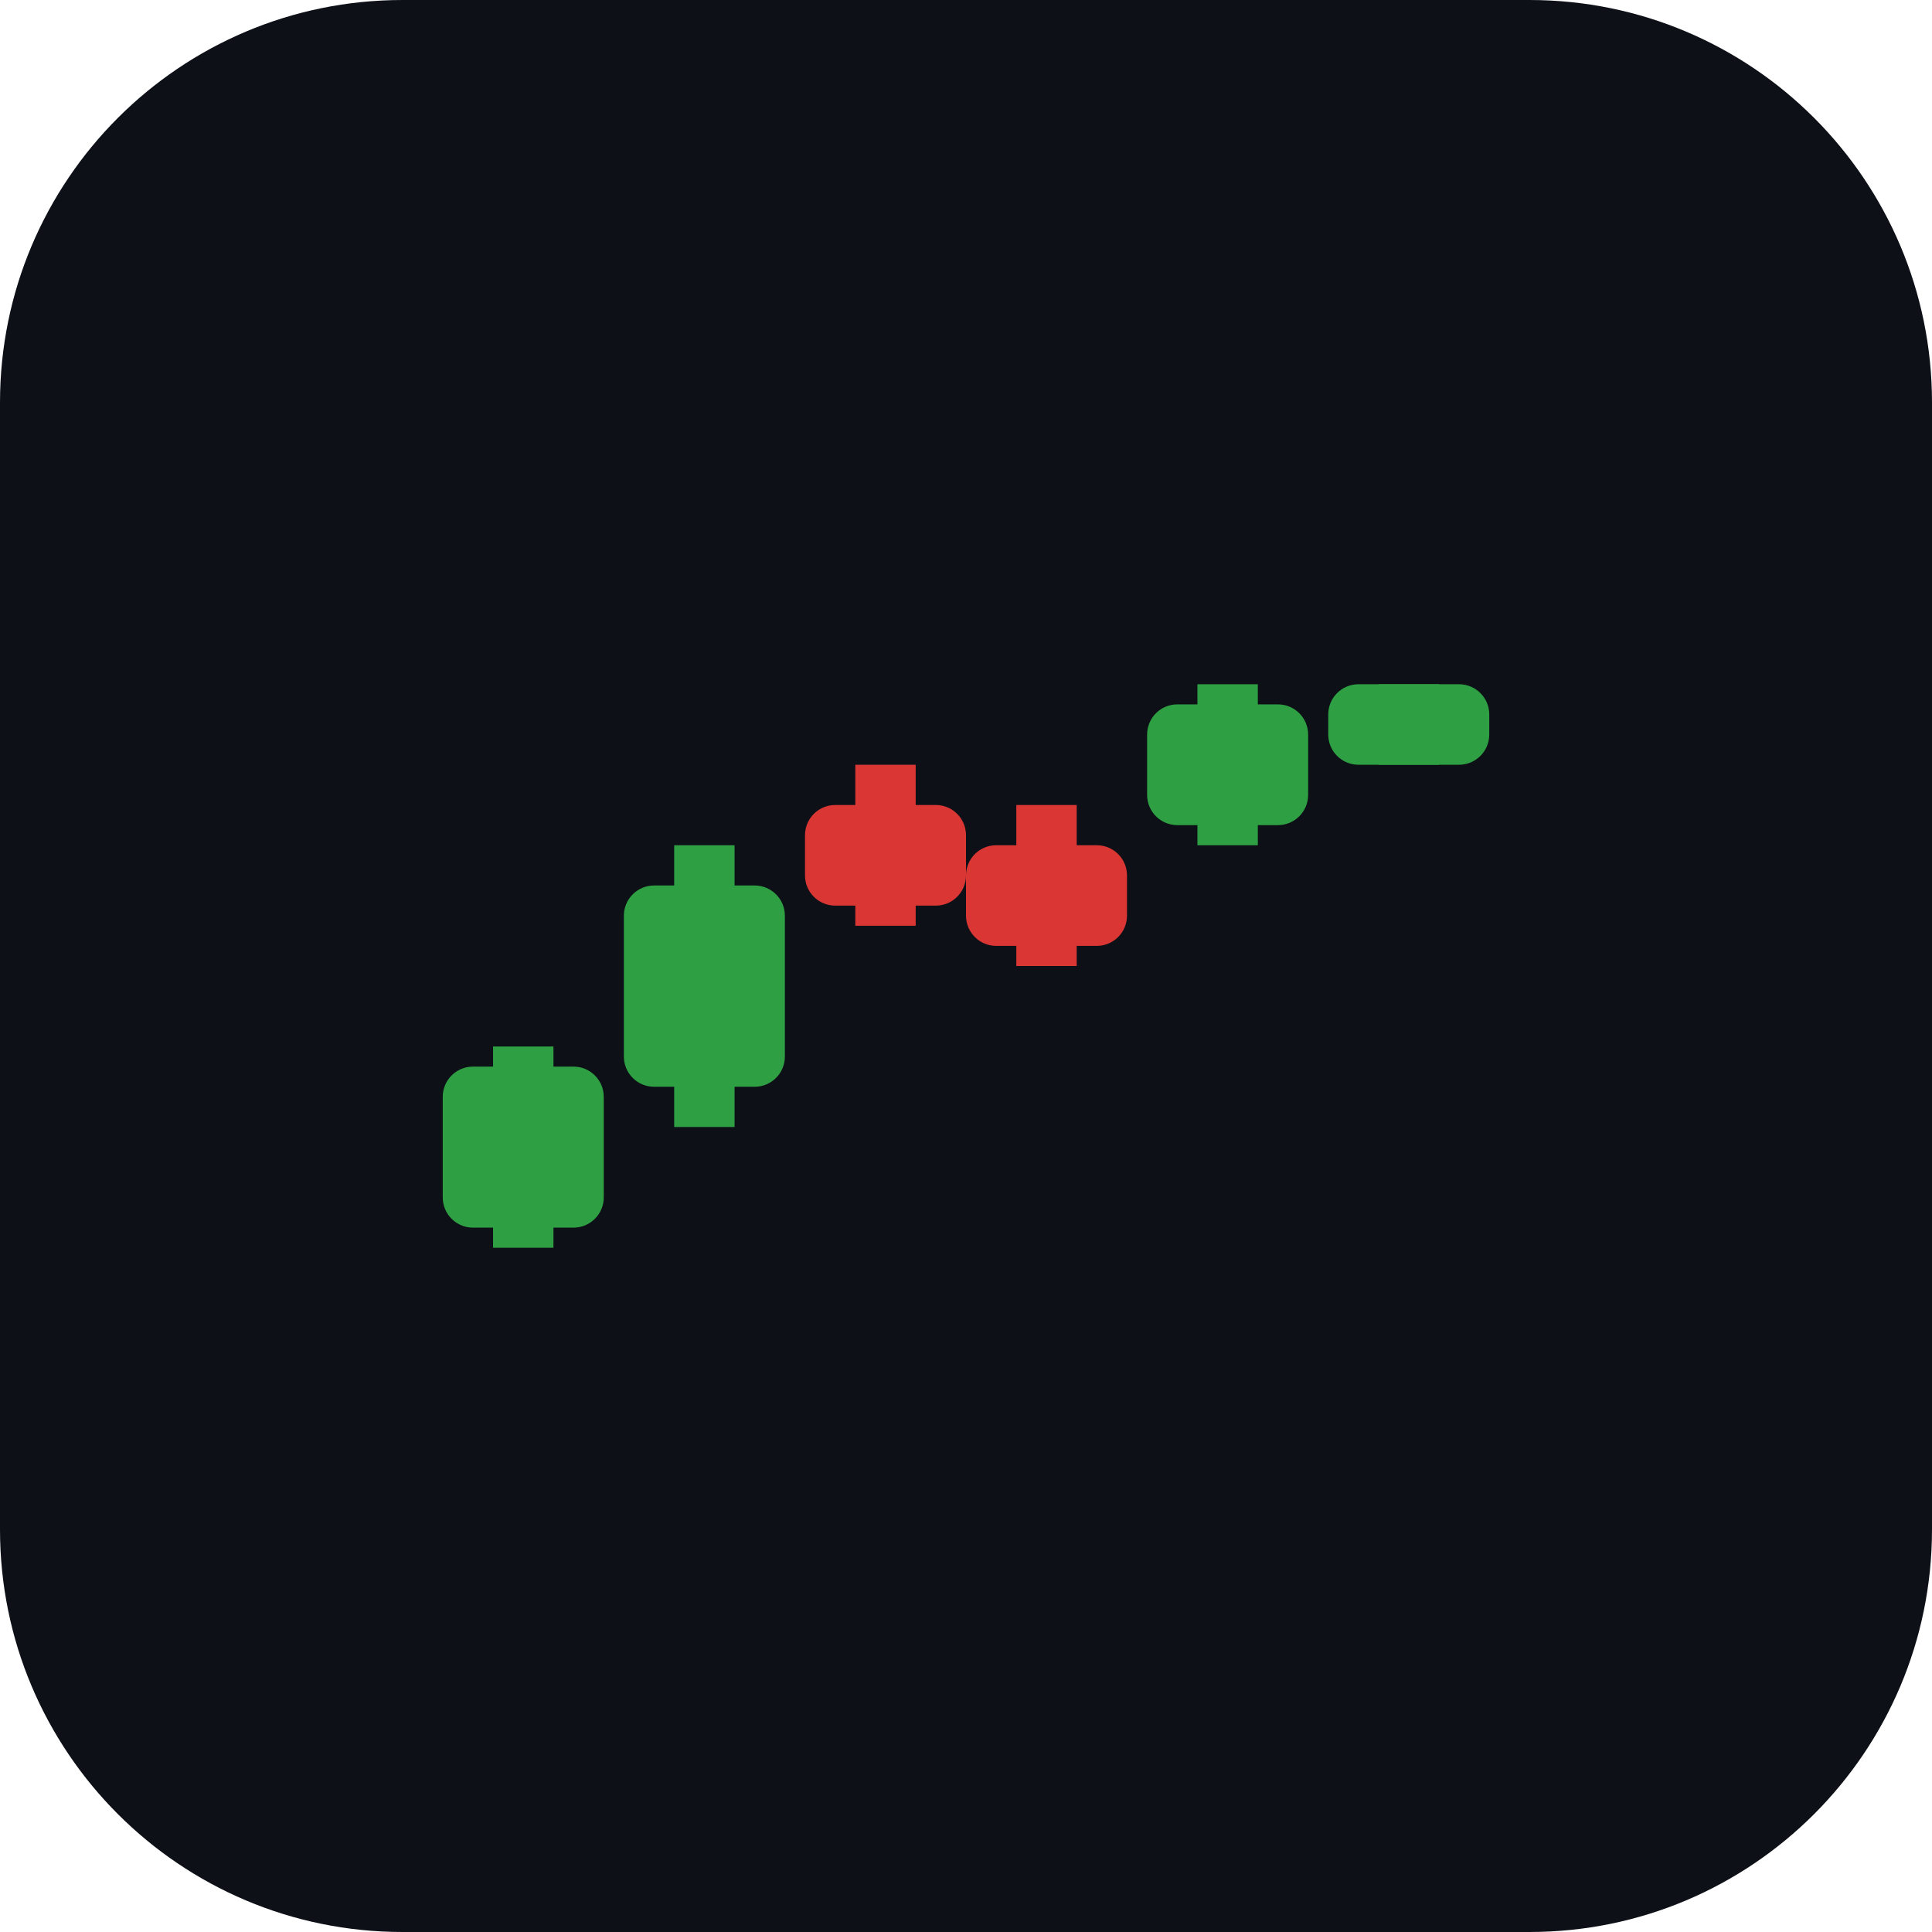
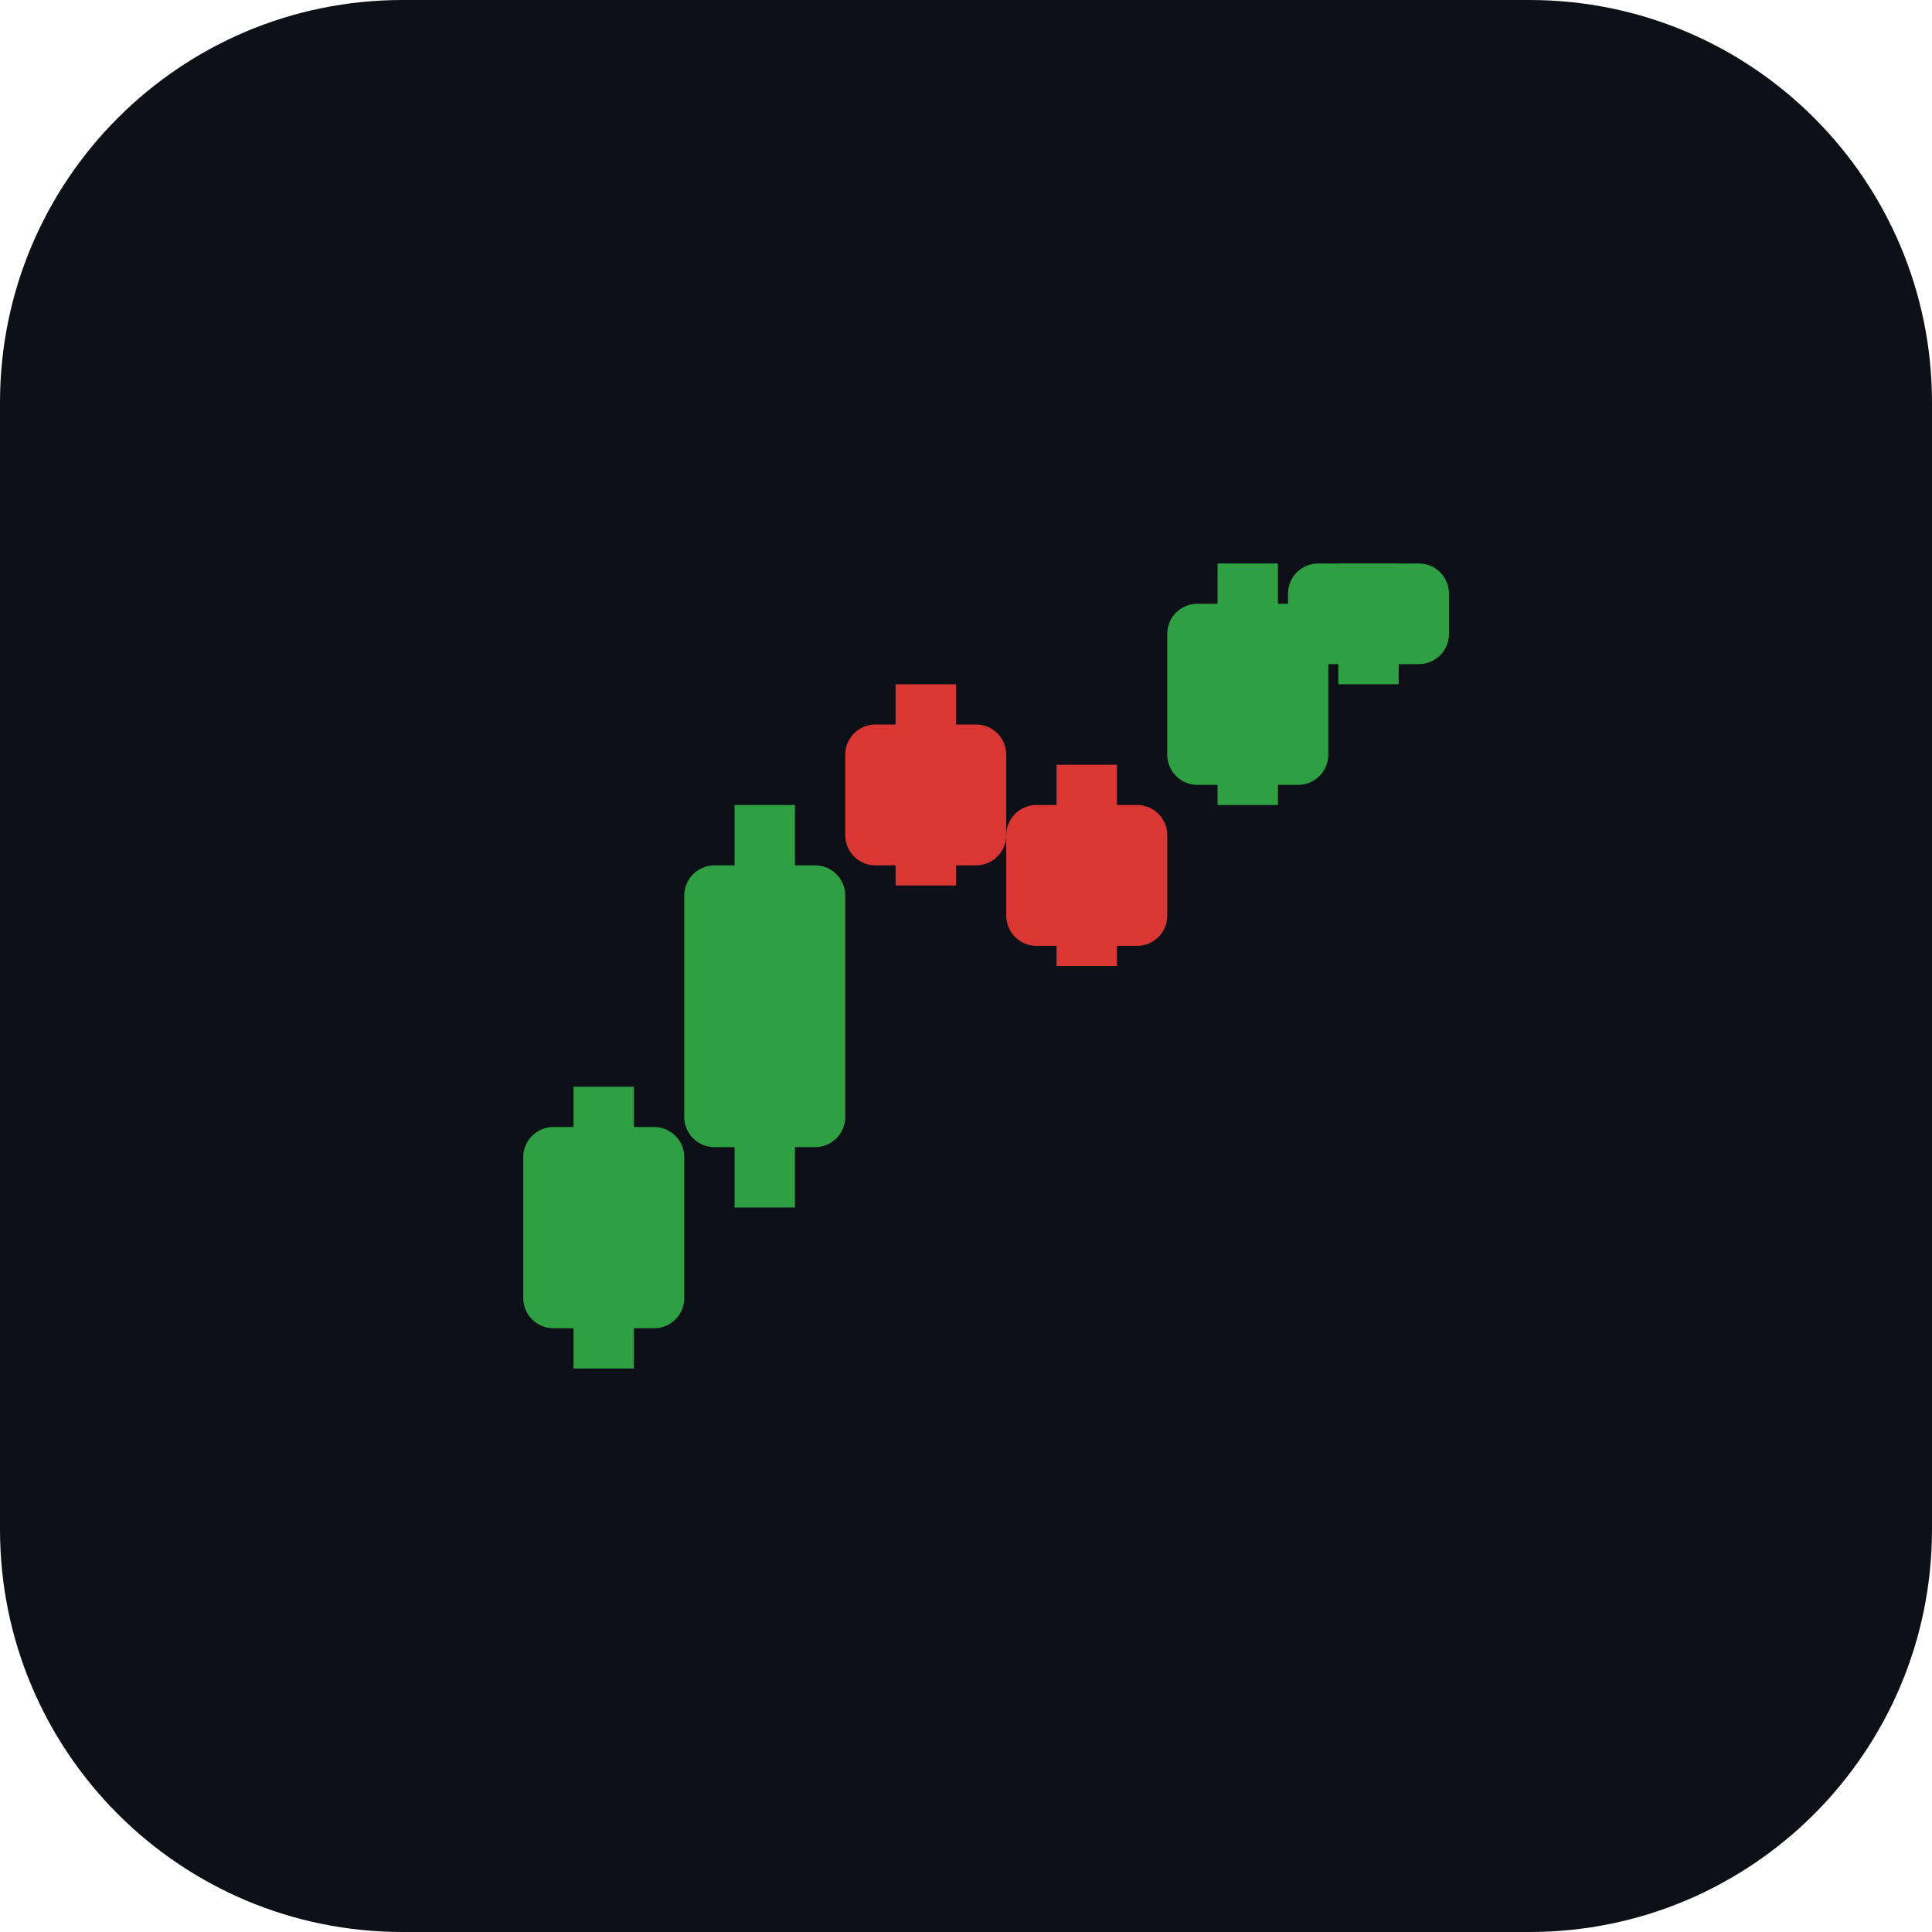
<svg xmlns="http://www.w3.org/2000/svg" viewBox="0 0 96 96">
  <rect width="96" height="96" rx="20" fill="#0d1117" />
-   <line x1="26" y1="62" x2="26" y2="52" stroke="#2ea043" stroke-width="3" />
-   <rect x="22" y="53" width="8" height="8" rx="1.5" fill="#2ea043" />
-   <line x1="35" y1="56" x2="35" y2="42" stroke="#2ea043" stroke-width="3" />
-   <rect x="31" y="44" width="8" height="10" rx="1.5" fill="#2ea043" />
-   <line x1="44" y1="46" x2="44" y2="38" stroke="#da3633" stroke-width="3" />
-   <rect x="40" y="40" width="8" height="5" rx="1.5" fill="#da3633" />
-   <line x1="52" y1="48" x2="52" y2="40" stroke="#da3633" stroke-width="3" />
-   <rect x="48" y="42" width="8" height="5" rx="1.5" fill="#da3633" />
-   <line x1="61" y1="42" x2="61" y2="34" stroke="#2ea043" stroke-width="3" />
-   <rect x="57" y="35" width="8" height="6" rx="1.5" fill="#2ea043" />
-   <line x1="70" y1="38" x2="70" y2="34" stroke="#2ea043" stroke-width="3" />
-   <rect x="66" y="34" width="8" height="4" rx="1.5" fill="#2ea043" />
+   <line x1="30" y1="68" x2="30" y2="54" stroke="#2ea043" stroke-width="3" />
+   <rect x="26" y="56" width="8" height="10" rx="1.5" fill="#2ea043" />
+   <line x1="38" y1="60" x2="38" y2="40" stroke="#2ea043" stroke-width="3" />
+   <rect x="34" y="43" width="8" height="14" rx="1.5" fill="#2ea043" />
+   <line x1="46" y1="44" x2="46" y2="34" stroke="#da3633" stroke-width="3" />
+   <rect x="42" y="36" width="8" height="7" rx="1.5" fill="#da3633" />
+   <line x1="54" y1="48" x2="54" y2="38" stroke="#da3633" stroke-width="3" />
+   <rect x="50" y="40" width="8" height="7" rx="1.5" fill="#da3633" />
+   <line x1="62" y1="40" x2="62" y2="28" stroke="#2ea043" stroke-width="3" />
+   <rect x="58" y="30" width="8" height="9" rx="1.5" fill="#2ea043" />
+   <line x1="68" y1="34" x2="68" y2="28" stroke="#2ea043" stroke-width="3" />
+   <rect x="64" y="28" width="8" height="5" rx="1.5" fill="#2ea043" />
</svg>
